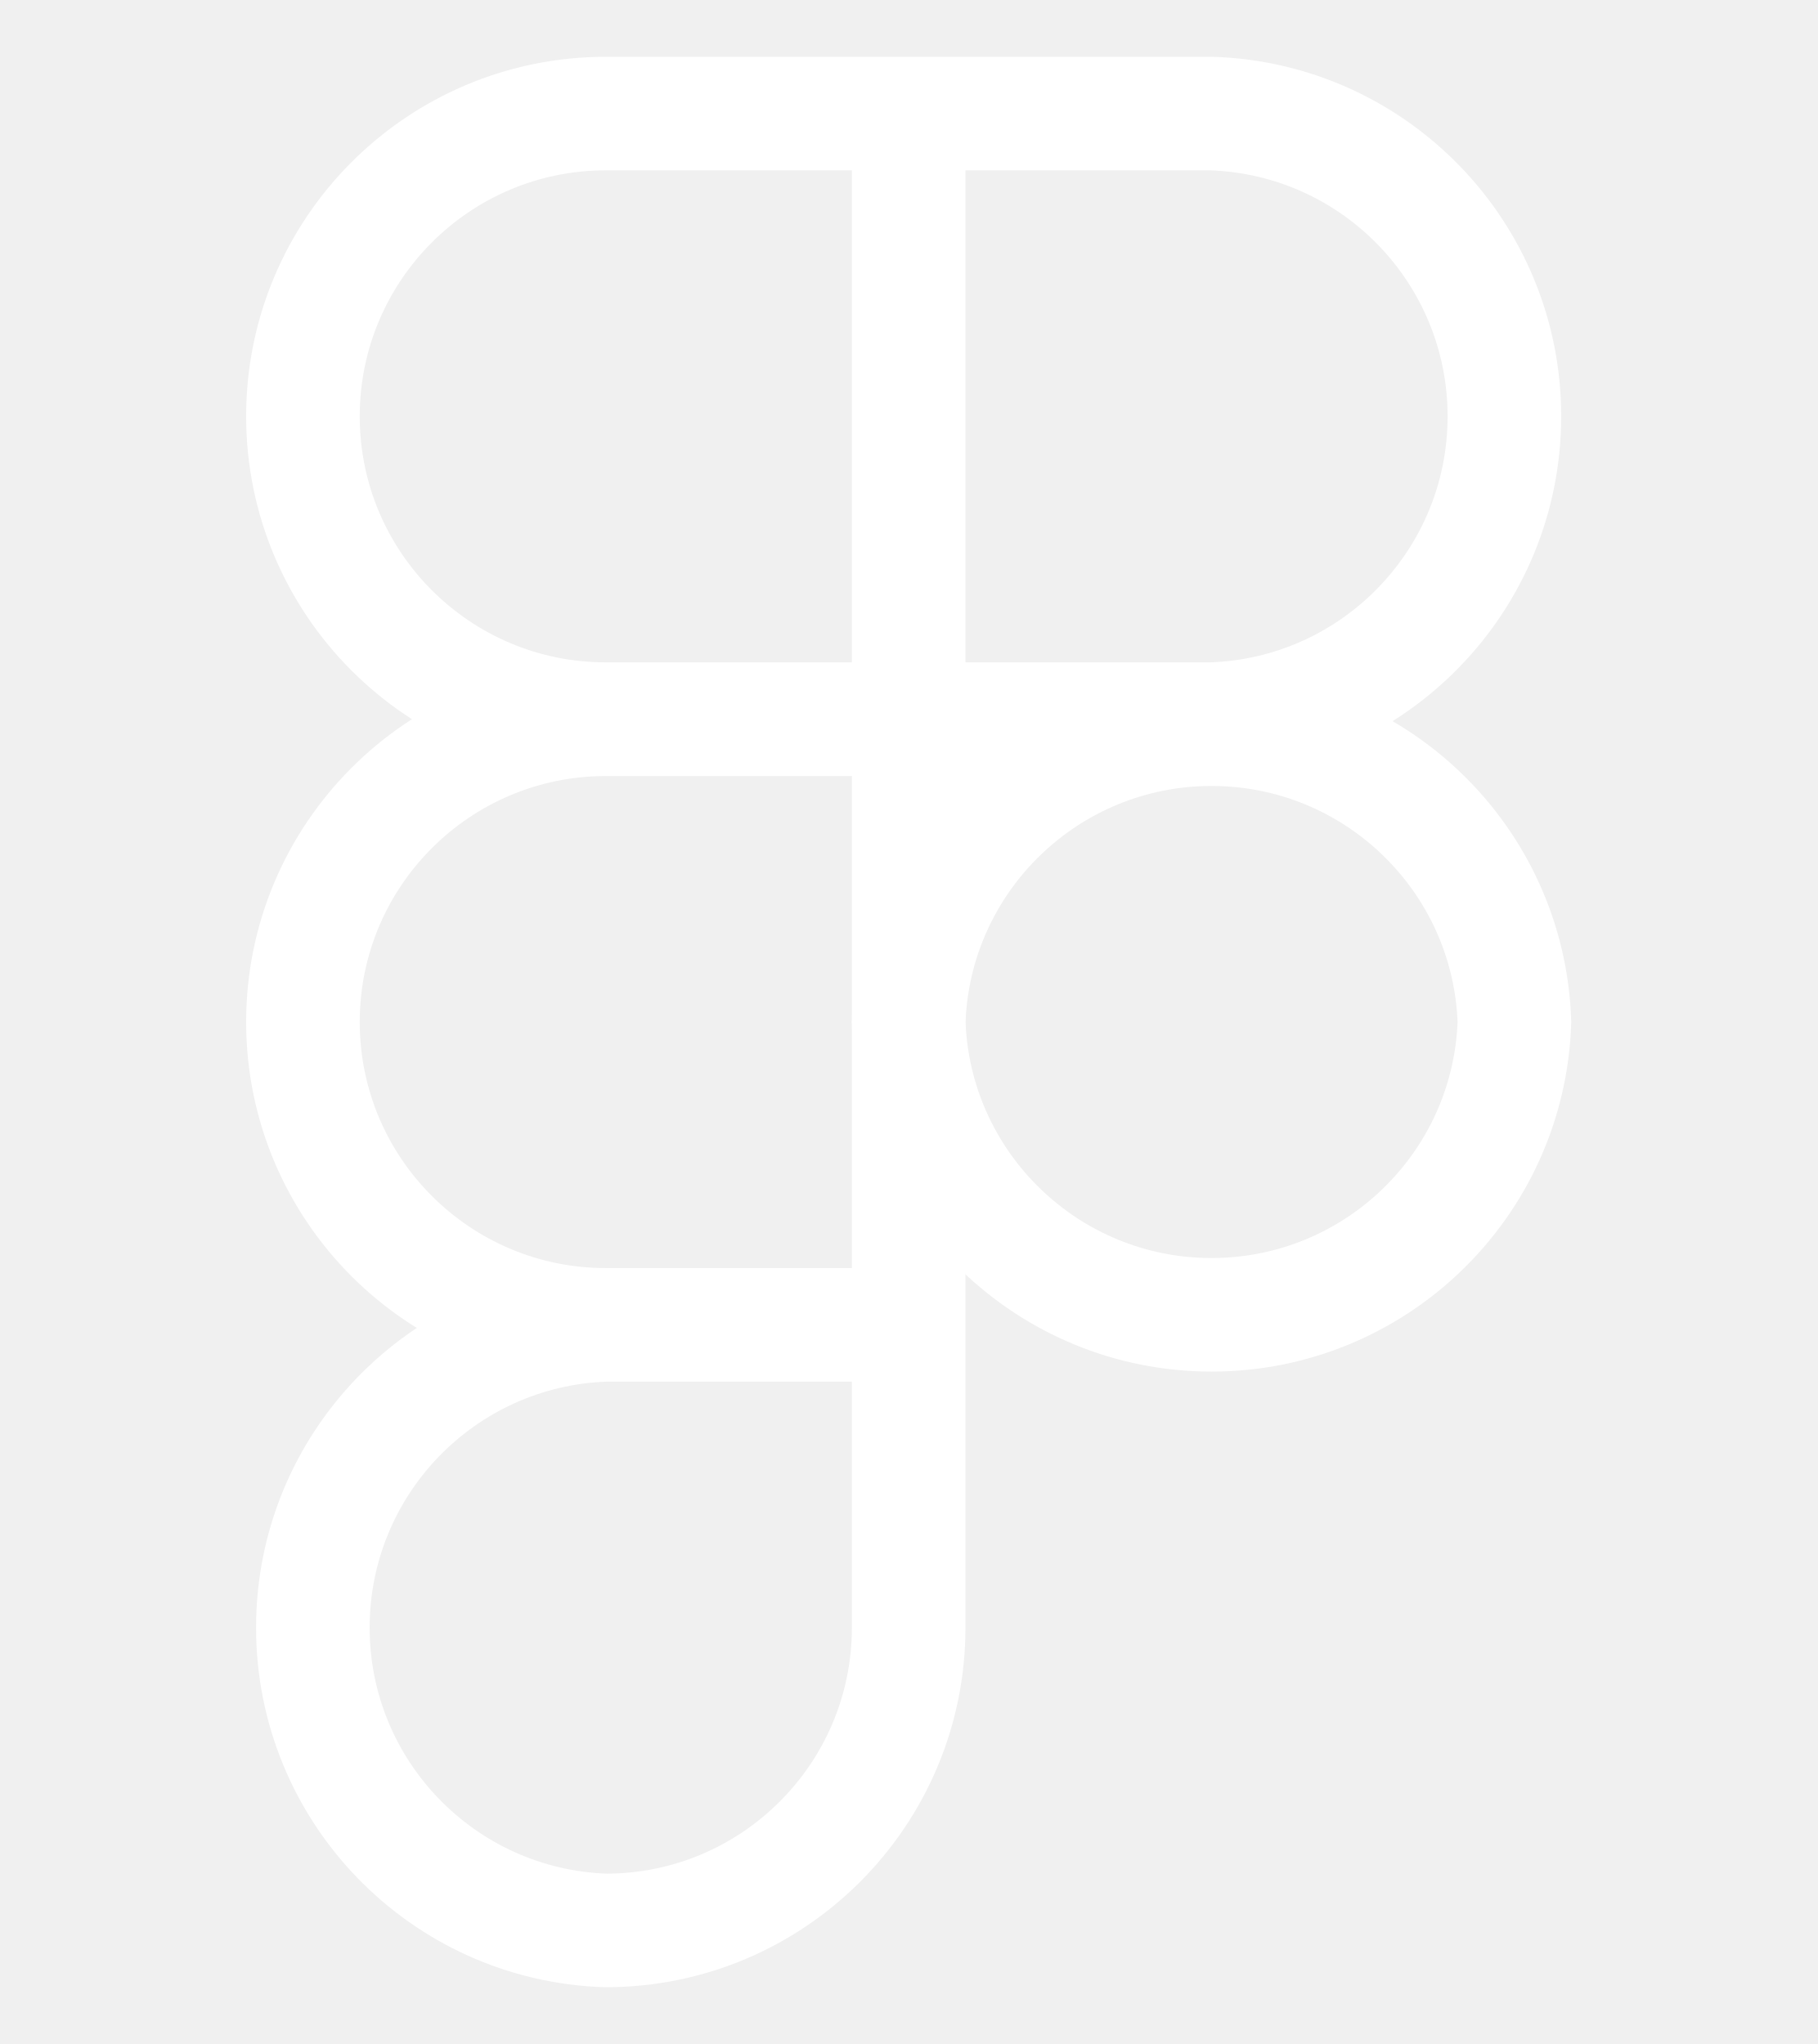
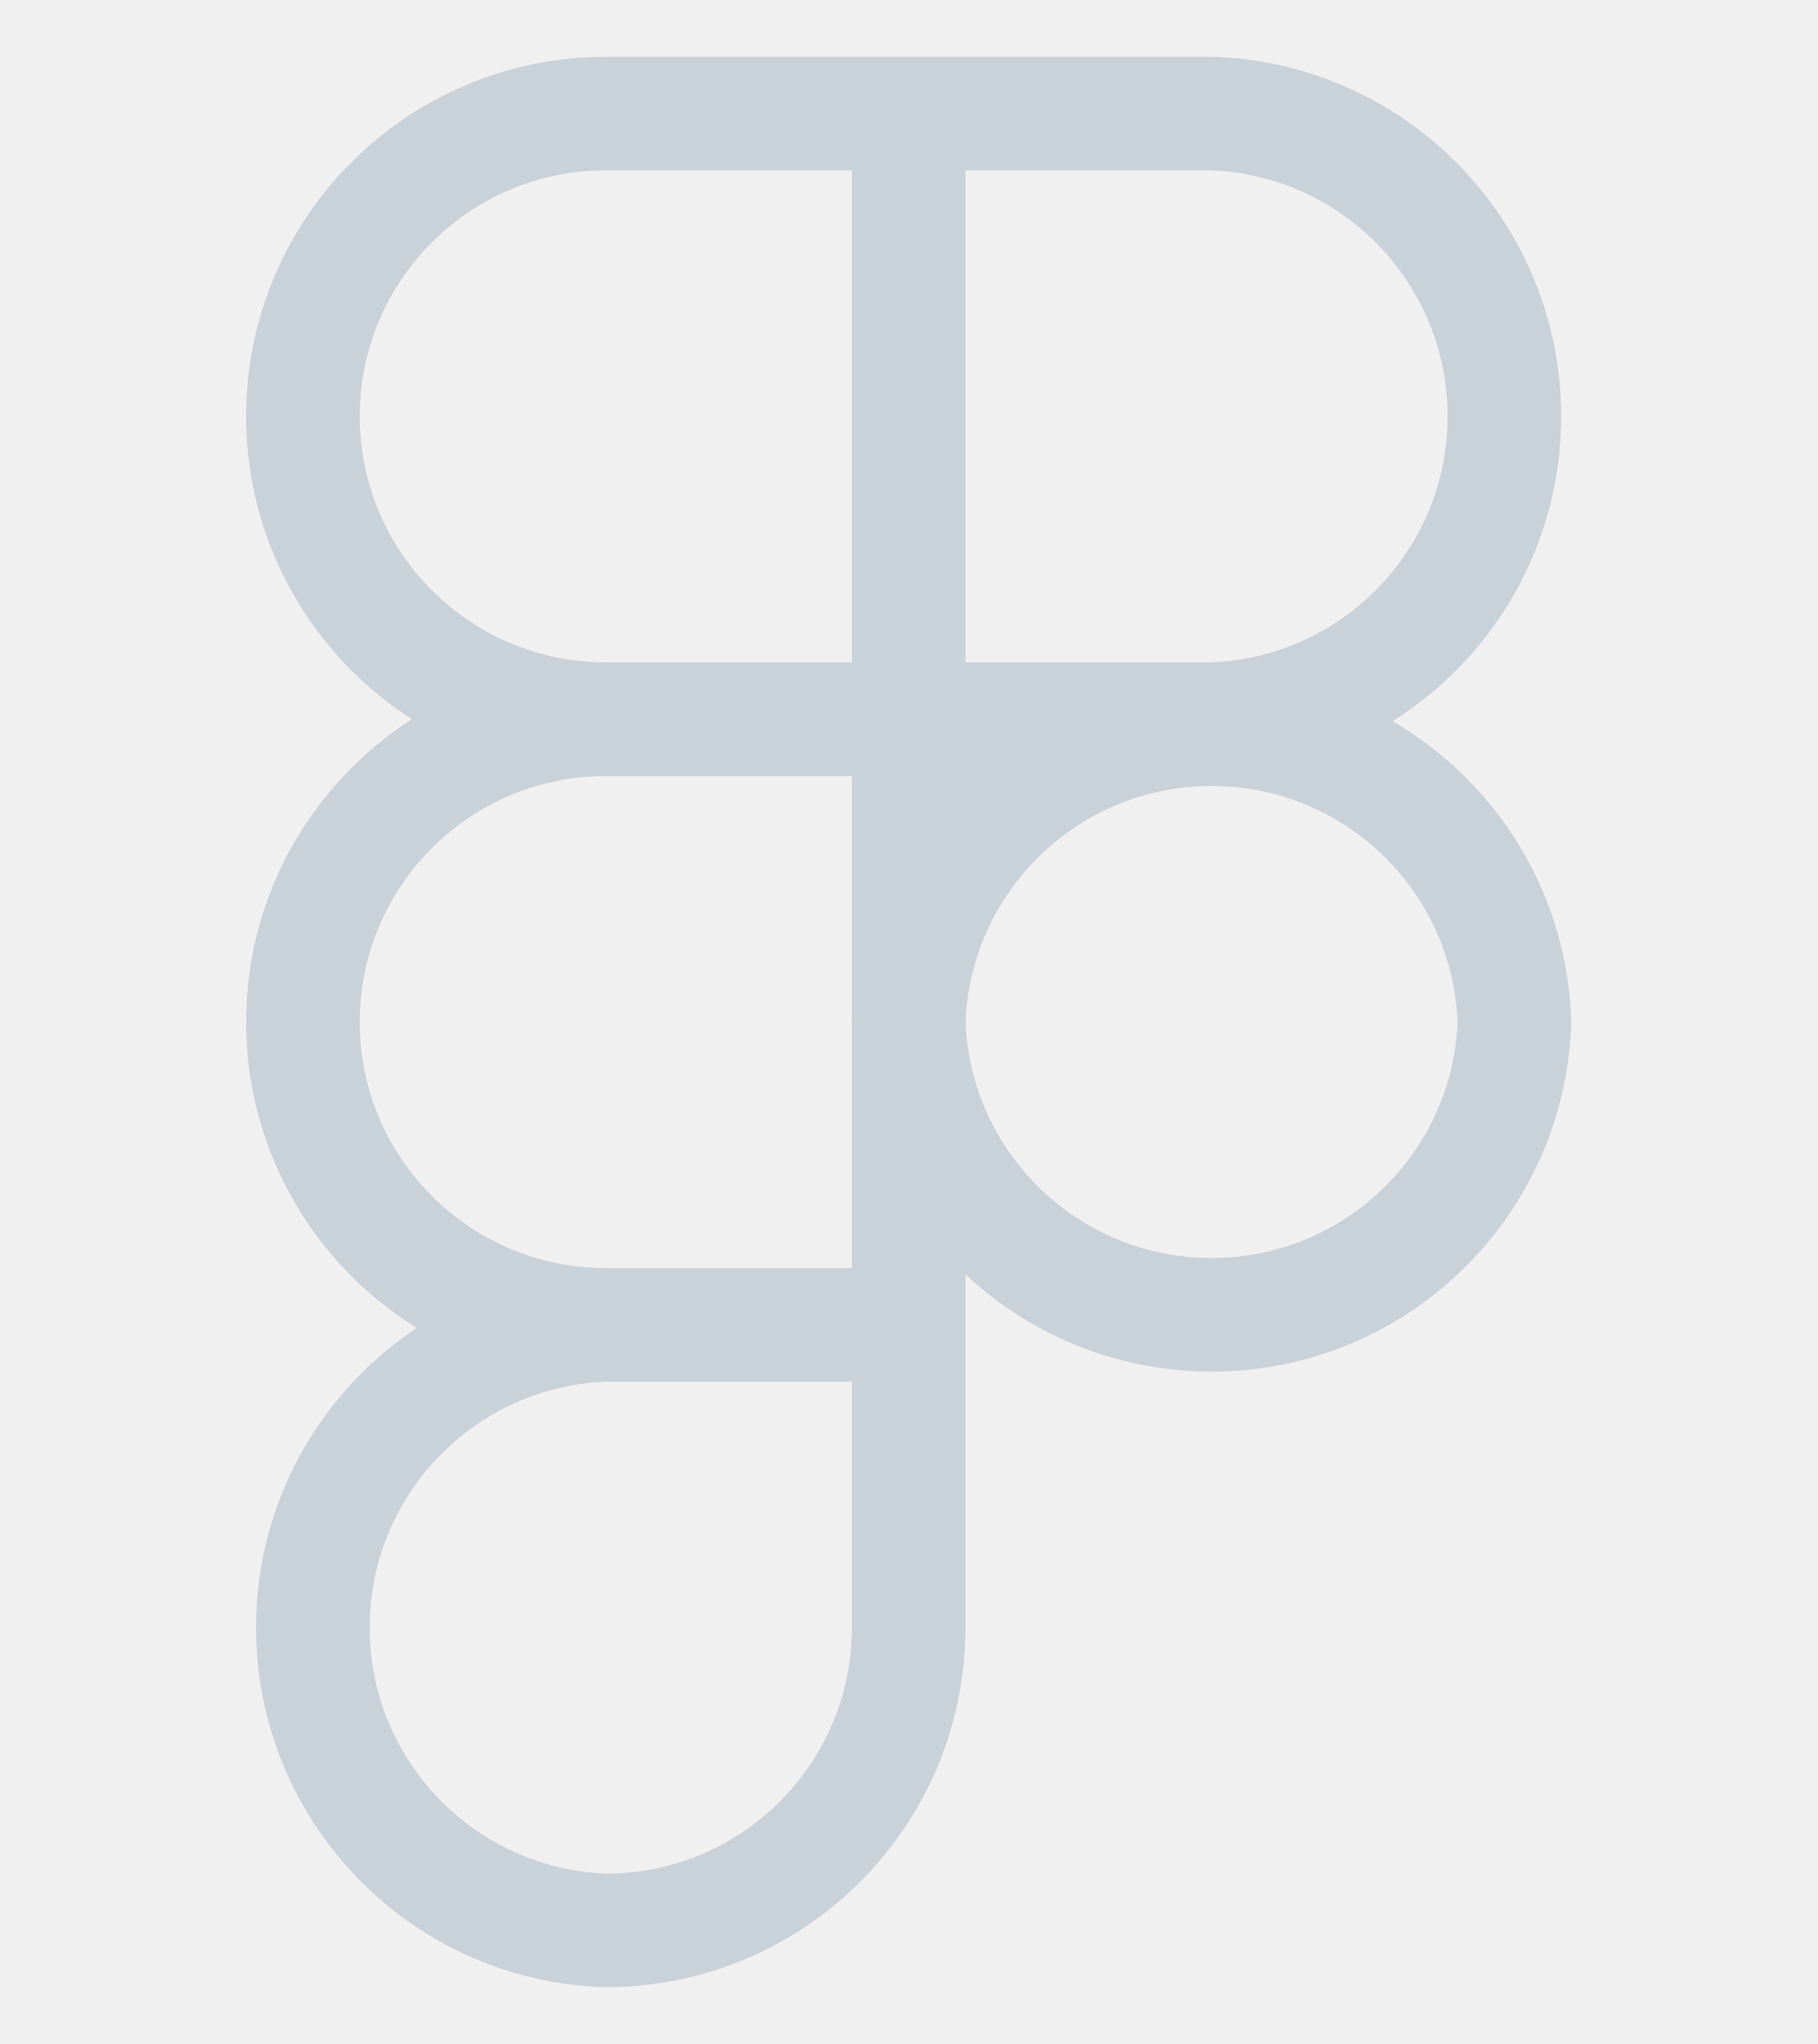
- <svg xmlns="http://www.w3.org/2000/svg" width="16" height="18" fill="none">
-   <path d="M5.333 17A2.668 2.668 0 0 0 8 14.333v-2.666H5.333a2.668 2.668 0 0 0 0 5.333zM2.667 9a2.668 2.668 0 0 1 2.666-2.666H8v5.333H5.333A2.668 2.668 0 0 1 2.667 9zM2.667 3.667A2.668 2.668 0 0 1 5.333 1H8v5.333H5.333a2.668 2.668 0 0 1-2.666-2.666zM8 1h2.666a2.668 2.668 0 0 1 0 5.333H8V1z" stroke="#fff" />
-   <path d="M13.333 9A2.668 2.668 0 0 1 8 9a2.668 2.668 0 0 1 5.333 0z" stroke="#fff" />
+ <svg xmlns="http://www.w3.org/2000/svg" width="16" height="18" viewBox="0 0 16 18" fill="none">
+   <path d="M5.333 17A2.668 2.668 0 0 0 8 14.334v-2.667H5.333a2.668 2.668 0 0 0 0 5.333zM2.667 9a2.668 2.668 0 0 1 2.666-2.666H8v5.333H5.333a2.668 2.668 0 0 1-2.666-2.666zM2.667 3.667A2.668 2.668 0 0 1 5.333 1H8v5.333H5.333a2.668 2.668 0 0 1-2.666-2.666zM8 1h2.666a2.668 2.668 0 0 1 0 5.333H8V1z" stroke="#c9d1d9" />
+   <path d="M13.333 9A2.668 2.668 0 0 1 8 9a2.668 2.668 0 0 1 5.333 0z" stroke="#c9d1d9" />
</svg>
